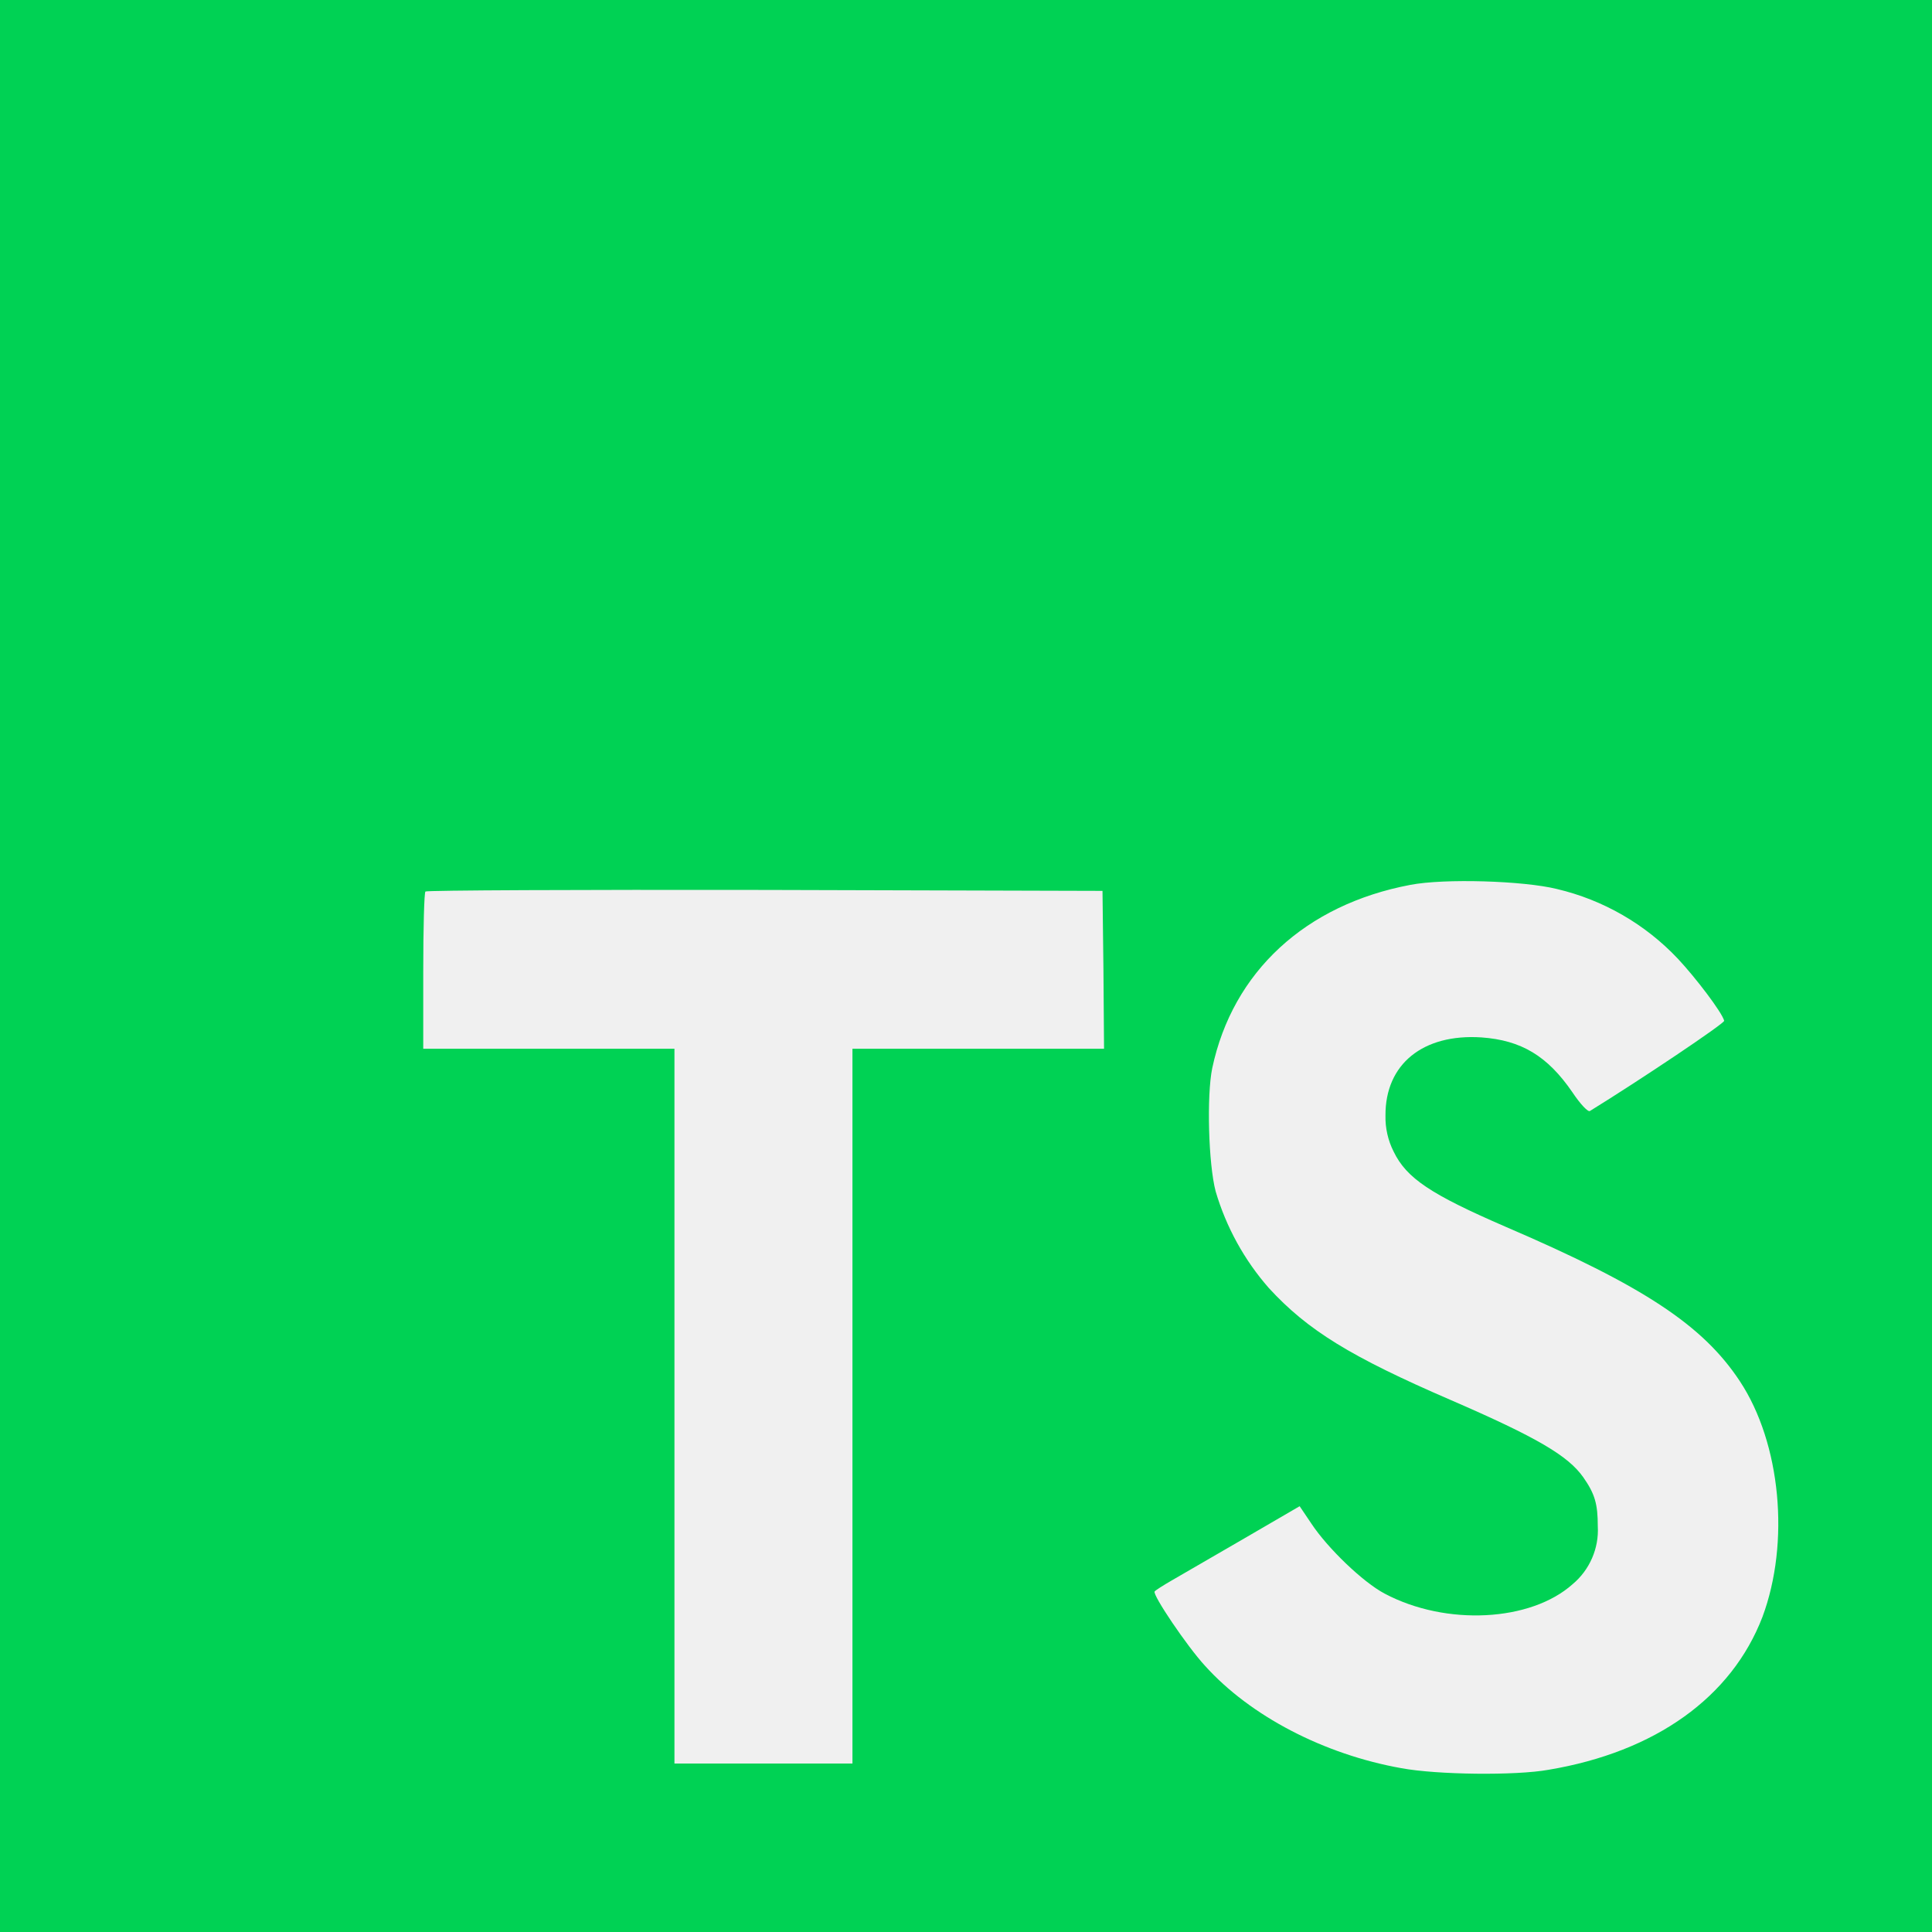
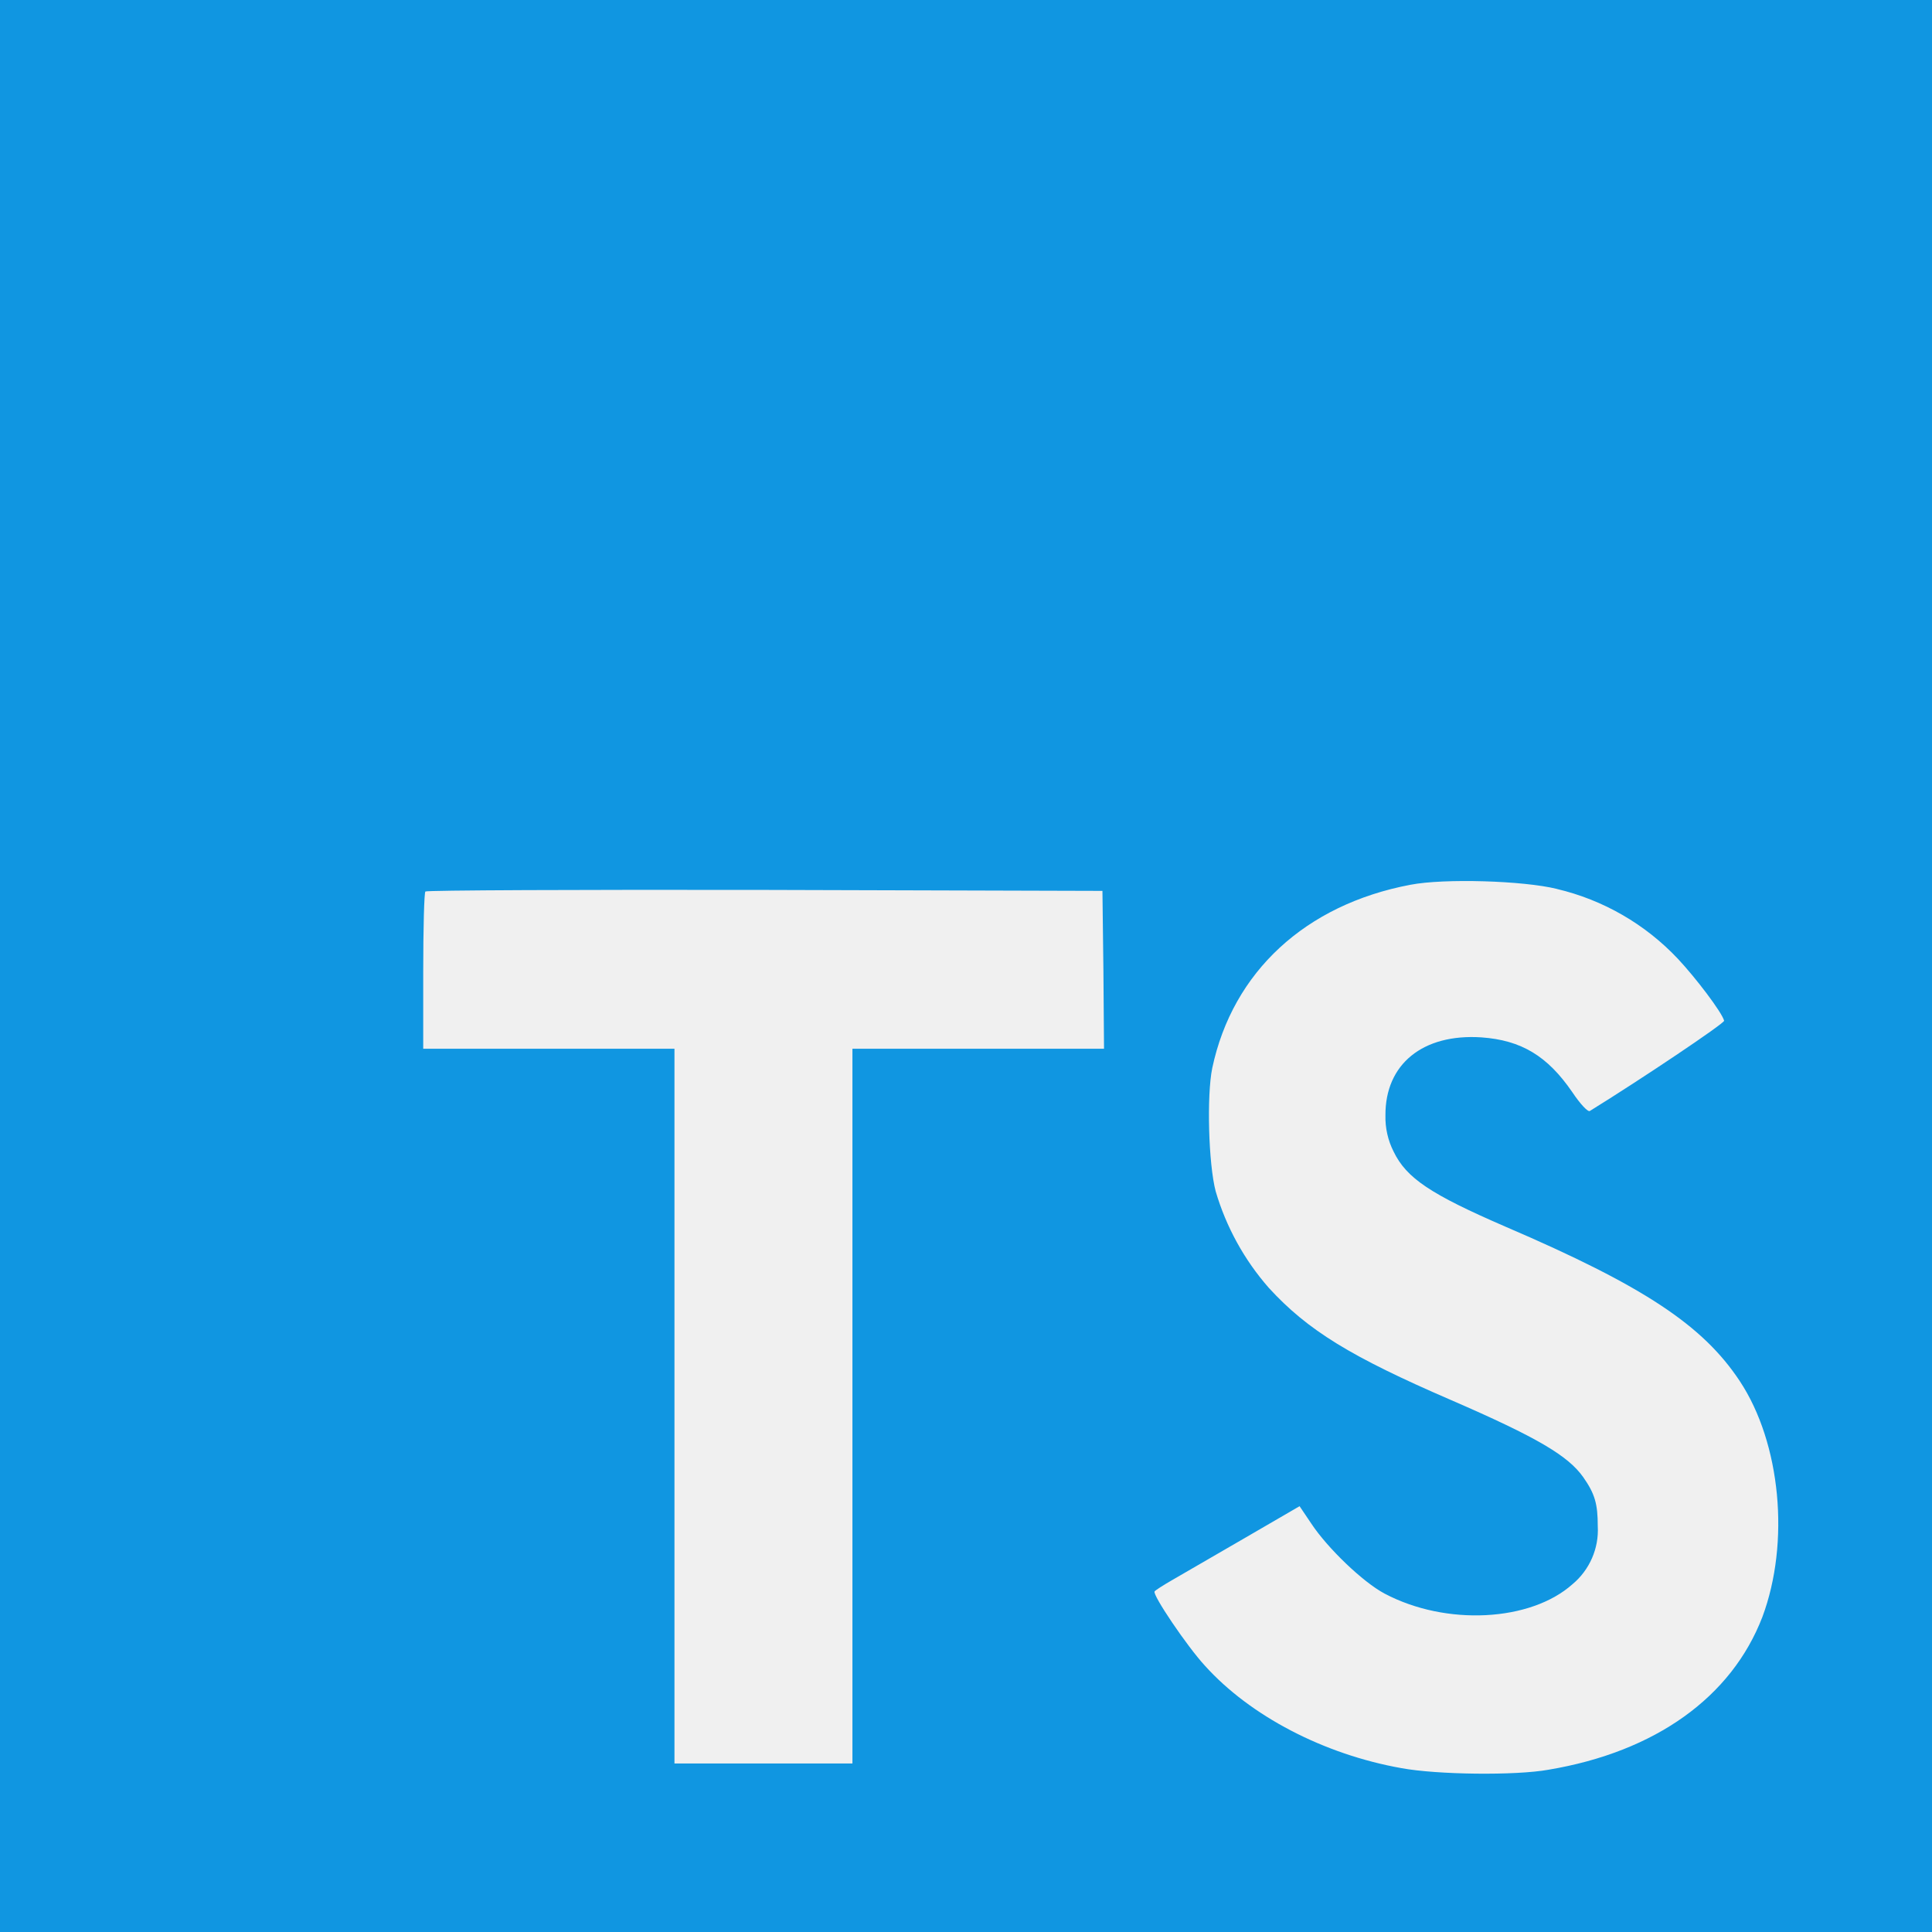
- <svg xmlns="http://www.w3.org/2000/svg" width="50" height="50" viewBox="0 0 13.229 13.229" version="1.1" id="svg5">
-   <defs id="defs2">
-     <clipPath id="clip0_82_23">
-       <rect width="26" height="30" fill="white" id="rect830" />
-     </clipPath>
-   </defs>
-   <g id="layer1">
-     <g style="fill:none;stroke-width:0.9" id="g5307" transform="matrix(0.2939815,0,0,0.2939815,0,0.587964)">
-       <path d="M 0,20.5 V 43 H 45 V -2 H 0 Z m 36.262,-1.794 c 1.079,0.254 2.059,0.819 2.82,1.626 0.411,0.439 1.025,1.244 1.077,1.443 0.014,0.059 -1.941,1.37 -3.127,2.102 -0.044,0.029 -0.219,-0.153 -0.411,-0.44 -0.578,-0.842 -1.187,-1.208 -2.116,-1.274 -1.363,-0.089 -2.241,0.623 -2.235,1.817 -0.007,0.292 0.058,0.582 0.19,0.842 0.301,0.623 0.865,0.996 2.607,1.751 3.223,1.384 4.6,2.299 5.456,3.596 0.959,1.45 1.171,3.764 0.527,5.493 -0.717,1.867 -2.49,3.142 -4.981,3.559 -0.769,0.139 -2.6,0.117 -3.428,-0.037 -1.808,-0.322 -3.523,-1.216 -4.577,-2.388 -0.418,-0.454 -1.223,-1.648 -1.171,-1.728 0.022,-0.029 0.205,-0.146 0.411,-0.264 l 1.671,-0.968 1.296,-0.754 0.271,0.402 c 0.381,0.578 1.208,1.37 1.707,1.633 1.436,0.762 3.406,0.652 4.38,-0.219 0.395,-0.329 0.616,-0.835 0.586,-1.347 0,-0.52 -0.066,-0.754 -0.338,-1.143 -0.352,-0.498 -1.062,-0.922 -3.091,-1.801 -2.322,-1.004 -3.326,-1.619 -4.233,-2.607 -0.571,-0.651 -0.993,-1.418 -1.238,-2.249 -0.169,-0.637 -0.212,-2.235 -0.08,-2.872 0.477,-2.249 2.175,-3.808 4.614,-4.269 0.792,-0.153 2.637,-0.096 3.413,0.096 z m -10.561,1.883 0.014,1.838 H 19.855 V 39.075 H 15.709 V 22.427 H 9.858 v -1.801 c 0,-1.004 0.022,-1.838 0.051,-1.861 0.022,-0.029 3.582,-0.044 7.903,-0.037 l 7.867,0.022 z" fill="#00d254" id="path5298" style="stroke-width:0.81" />
-     </g>
-   </g>
+ <svg xmlns="http://www.w3.org/2000/svg" width="50" height="50" viewBox="0 0 50 50" fill="none">
+   <path d="M0 25V50H50V0H0V25ZM40.291 23.006C41.489 23.288 42.579 23.917 43.423 24.813C43.88 25.3 44.562 26.195 44.62 26.416C44.636 26.481 42.464 27.937 41.145 28.752C41.097 28.784 40.902 28.581 40.689 28.262C40.047 27.327 39.37 26.92 38.337 26.847C36.823 26.748 35.847 27.539 35.855 28.866C35.847 29.19 35.919 29.512 36.066 29.802C36.4 30.494 37.027 30.908 38.963 31.747C42.544 33.284 44.073 34.302 45.025 35.742C46.091 37.353 46.327 39.925 45.611 41.845C44.814 43.92 42.844 45.336 40.077 45.8C39.222 45.955 37.188 45.93 36.267 45.759C34.258 45.402 32.353 44.408 31.181 43.106C30.717 42.602 29.822 41.275 29.88 41.186C29.905 41.153 30.108 41.023 30.336 40.892L32.192 39.817L33.633 38.98L33.934 39.427C34.358 40.069 35.277 40.948 35.831 41.241C37.427 42.087 39.616 41.966 40.698 40.997C41.138 40.631 41.383 40.069 41.35 39.5C41.35 38.922 41.277 38.662 40.975 38.23C40.584 37.677 39.795 37.205 37.541 36.228C34.961 35.113 33.845 34.43 32.838 33.331C32.203 32.608 31.734 31.756 31.462 30.833C31.275 30.125 31.227 28.35 31.373 27.642C31.903 25.144 33.791 23.411 36.5 22.898C37.38 22.728 39.43 22.792 40.292 23.005L40.291 23.006ZM28.556 25.098L28.572 27.141H22.061V45.639H17.455V27.141H10.953V25.139C10.953 24.023 10.978 23.097 11.009 23.072C11.034 23.039 14.989 23.023 19.791 23.031L28.531 23.056L28.556 25.098Z" fill="#1096E1" />
</svg>
